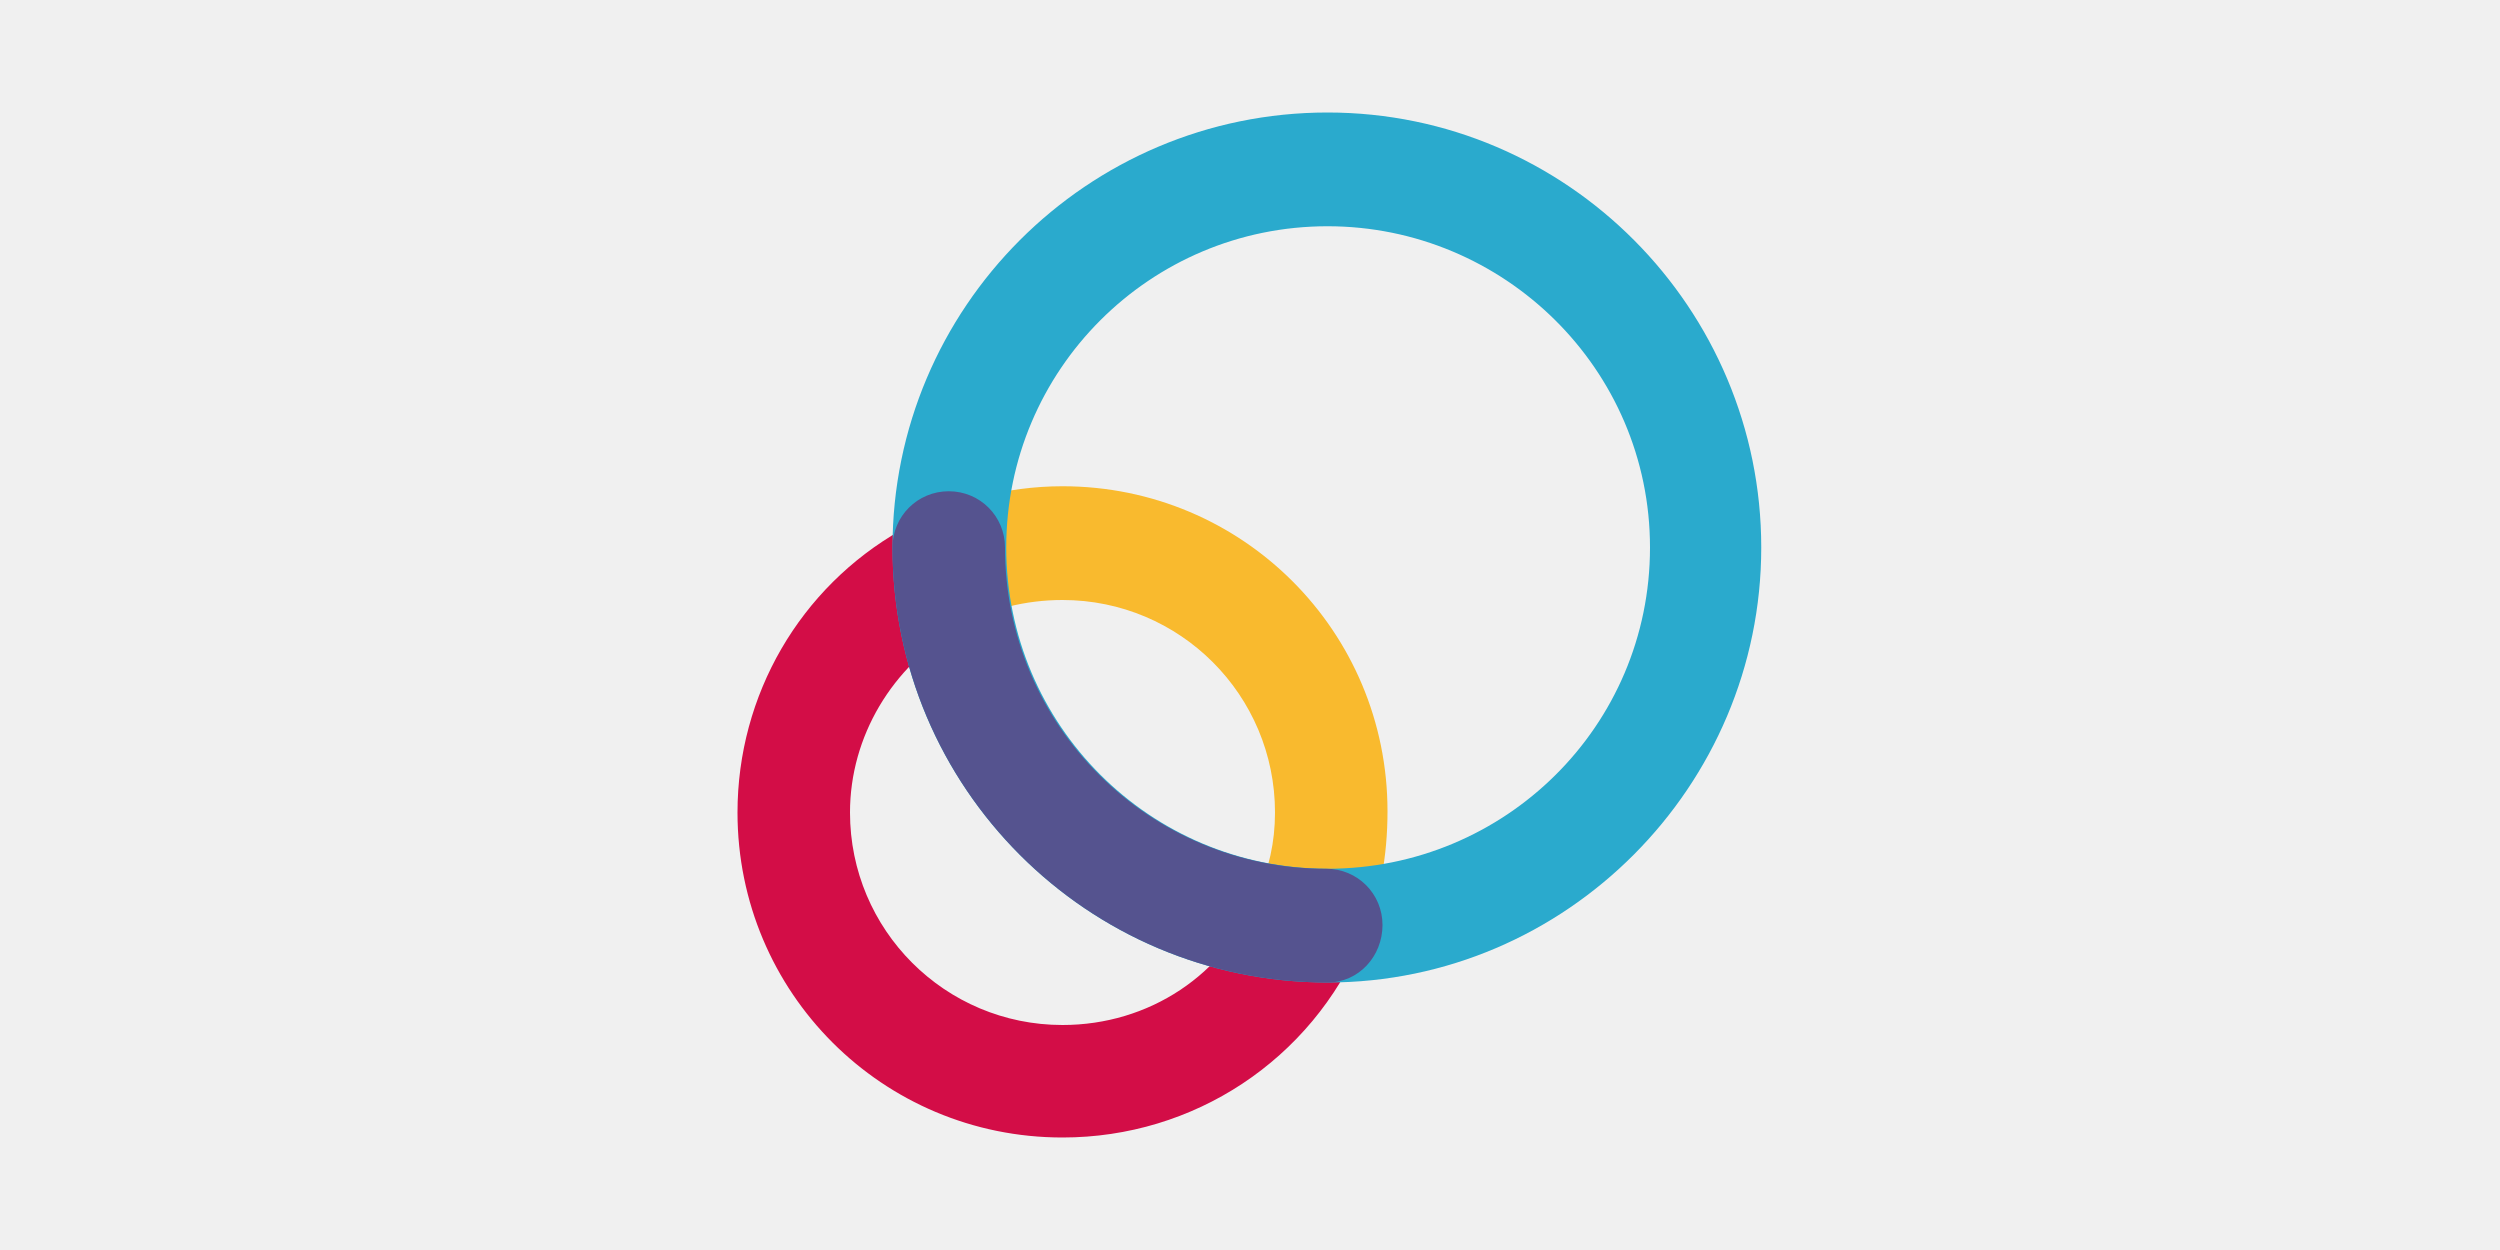
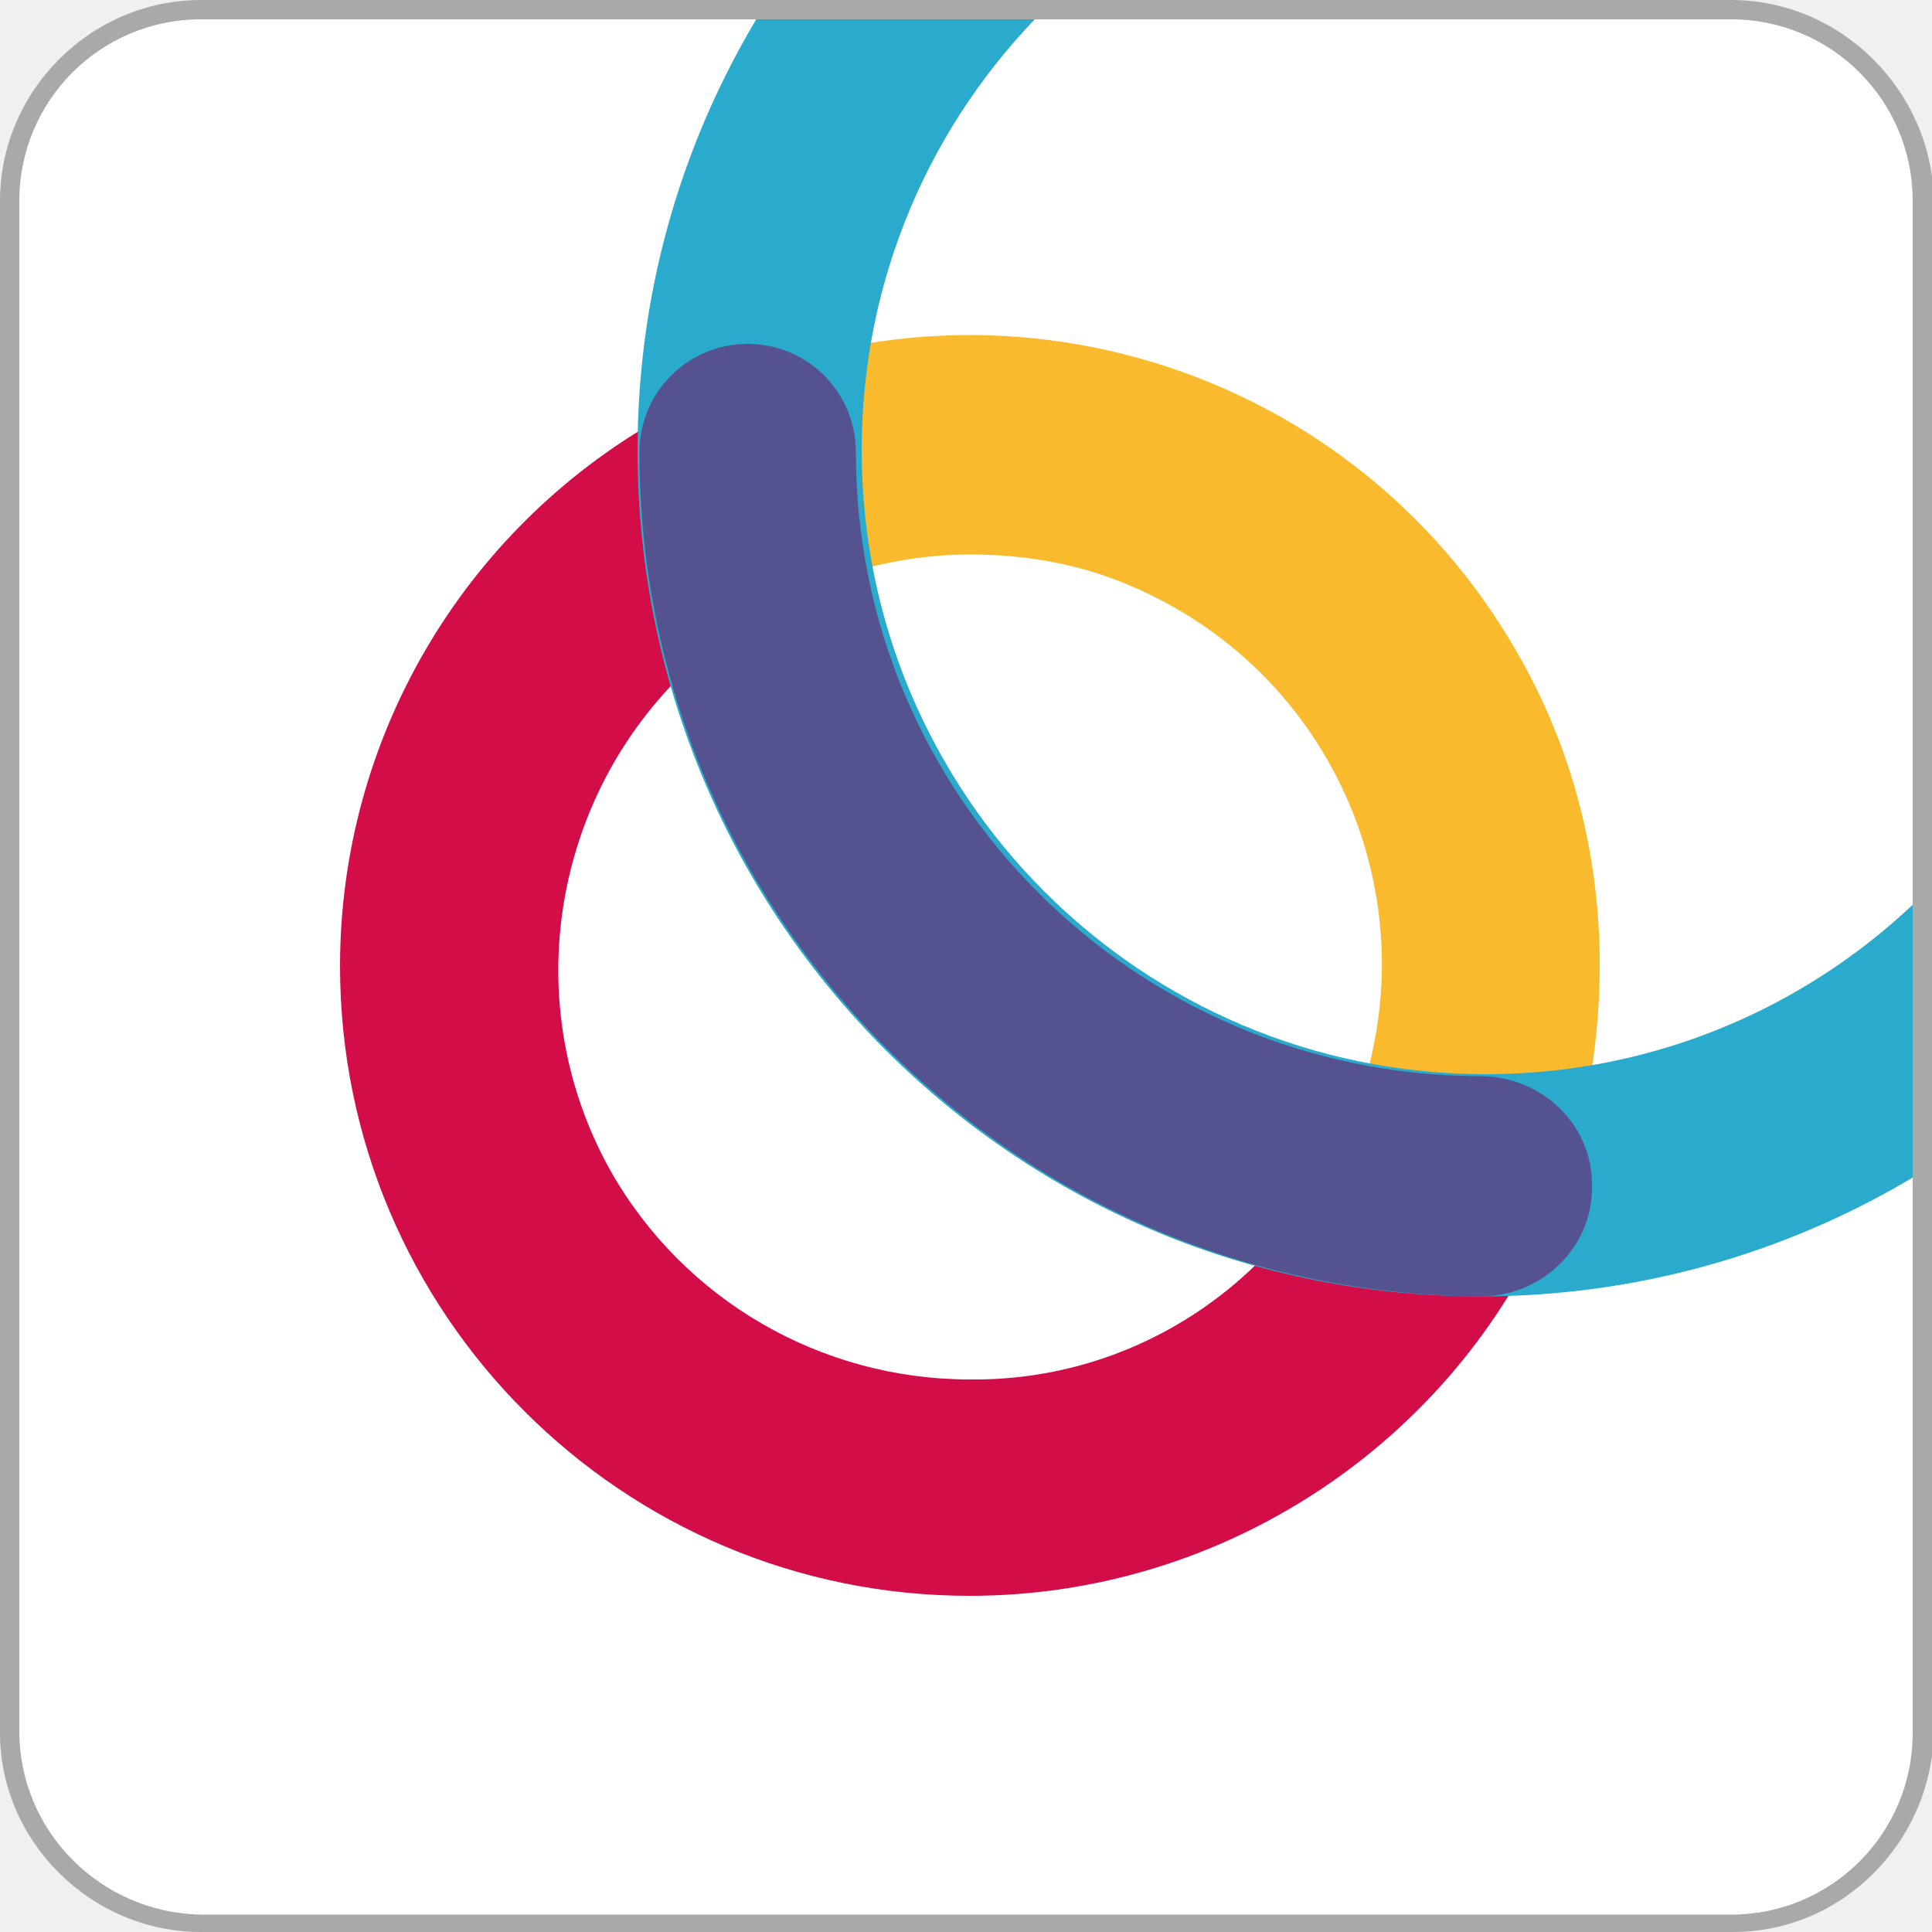
- <svg xmlns="http://www.w3.org/2000/svg" version="1.1" id="Laag_1" x="0px" y="0px" viewBox="0 0 200 100" style="enable-background:new 0 0 200 100;" xml:space="preserve">
+ <svg xmlns="http://www.w3.org/2000/svg" xmlns:xlink="http://www.w3.org/1999/xlink" version="1.1" id="Laag_1" x="0px" y="0px" viewBox="0 0 100 100" style="enable-background:new 0 0 100 100;" xml:space="preserve">
  <style type="text/css">
- 	.st0{fill:#D30D47;}
- 	.st1{fill:#F9BA2E;}
- 	.st2{fill:#2AAACD;}
- 	.st3{fill:#55538F;}
+ 	.st0{fill:#FFFFFF;}
+ 	.st1{clip-path:url(#SVGID_00000177469211748025761720000011620678447942054553_);}
+ 	.st2{fill:#D30D47;}
+ 	.st3{fill:#F9BA2E;}
+ 	.st4{fill:#2AAACD;}
+ 	.st5{fill:#55538F;}
+ 	.st6{fill:#A9A9A8;}
</style>
-   <path class="st0" d="M85,91c-14.4,0-26-11.6-26-26c0-9.4,5-18,13.1-22.6l4.5,7.9c-5.2,3-8.6,8.6-8.6,14.7c0,9.4,7.6,17,17,17  c6.9,0,13-4,15.6-10.4l8.4,3.5C104.9,84.8,95.5,91,85,91z" />
-   <path class="st1" d="M109,75.1l-8.4-3.5c0.9-2.1,1.4-4.2,1.4-6.6c0-9.4-7.6-17-17-17c-2.9,0-5.9,0.7-8.4,2.2l-4.5-7.9  c3.9-2.2,8.4-3.4,12.9-3.4c14.4,0,26,11.6,26,26C111,68.5,110.4,71.9,109,75.1z" />
-   <path class="st2" d="M106.2,78.6C87,78.6,71.4,63,71.4,43.8S87,9,106.2,9s34.7,15.7,34.7,34.8S125.3,78.6,106.2,78.6z M106.2,18.1  c-14.2,0-25.7,11.5-25.7,25.7S92,69.5,106.2,69.5S132,58.1,132,43.8S120.3,18.1,106.2,18.1L106.2,18.1z" />
-   <path class="st3" d="M106.2,78.6C87,78.6,71.4,63,71.4,43.8c0-2.5,2-4.5,4.5-4.5s4.5,2,4.5,4.5c0,14.2,11.5,25.7,25.7,25.7  c2.5,0,4.5,2,4.5,4.5C110.6,76.5,108.7,78.6,106.2,78.6z" />
+   <path class="st0" d="M10.4,0.5h79.3c5.5,0,9.9,4.4,9.9,9.9v79.3c0,5.5-4.4,9.9-9.9,9.9H10.4c-5.5,0-9.9-4.4-9.9-9.9V10.4  C0.5,4.9,4.9,0.5,10.4,0.5z" />
+   <g>
+     <defs>
+       <path id="SVGID_1_" d="M10.4,0h79.3C95.4,0,100,4.6,100,10.4v79.3c0,5.7-4.6,10.4-10.4,10.4H10.4C4.6,100,0,95.4,0,89.6V10.4    C0,4.6,4.6,0,10.4,0z" />
+     </defs>
+     <clipPath id="SVGID_00000149361120296317014650000003208627244536766885_">
+       <use xlink:href="#SVGID_1_" style="overflow:visible;" />
+     </clipPath>
+     <g style="clip-path:url(#SVGID_00000149361120296317014650000003208627244536766885_);">
+       <path class="st2" d="M50.2,82.6c-18,0-32.6-14.6-32.6-32.6c0-11.7,6.3-22.5,16.5-28.3l5.6,9.9c-10.2,5.8-13.8,18.8-8.1,29    c3.8,6.7,10.9,10.8,18.6,10.8c8.6,0.1,16.3-5.1,19.6-13l10.5,4.4C75.2,74.7,63.3,82.6,50.2,82.6z" />
+       <path class="st3" d="M80.3,62.7l-10.5-4.4c4.6-10.8-0.3-23.2-11.1-27.9c-2.7-1.2-5.6-1.7-8.5-1.7c-3.7,0-7.3,1-10.5,2.8l-5.6-9.9    c15.7-8.9,35.6-3.4,44.5,12.3c2.8,4.9,4.2,10.4,4.2,16C82.8,54.4,82,58.7,80.3,62.7z" />
+       <path class="st4" d="M76.8,67.1C52.7,67.2,33.1,47.7,33,23.5C32.9-0.6,52.4-20.2,76.5-20.3s43.8,19.4,43.9,43.5c0,0.1,0,0.1,0,0.2    C120.4,47.4,100.9,67,76.8,67.1z M76.8-8.9C59-8.9,44.6,5.5,44.6,23.3S59,55.6,76.9,55.6c17.8,0,32.2-14.4,32.2-32.2    C109.1,5.6,94.7-8.9,76.8-8.9C76.9-8.9,76.9-8.9,76.8-8.9L76.8-8.9z" />
+       <path class="st5" d="M76.8,67.1c-24.1,0-43.7-19.6-43.7-43.7c0-3.1,2.5-5.6,5.6-5.6c3.1,0,5.6,2.5,5.6,5.6c0,0,0,0,0,0    c0,17.8,14.4,32.2,32.2,32.3c0,0,0.1,0,0.1,0c3.2,0,5.8,2.5,5.8,5.6C82.5,64.4,80,67,76.8,67.1z" />
+     </g>
+   </g>
+   <path class="st6" d="M89.6,1c5.2,0,9.4,4.2,9.4,9.4v79.3c0,5.2-4.2,9.4-9.4,9.4H10.4C5.2,99,1,94.8,1,89.6V10.4C1,5.2,5.2,1,10.4,1  H89.6 M89.6,0H10.4C4.7,0,0,4.7,0,10.4v79.3C0,95.3,4.7,100,10.4,100h79.3c5.7,0,10.3-4.7,10.4-10.4V10.4C100,4.7,95.3,0,89.6,0z" />
</svg>
